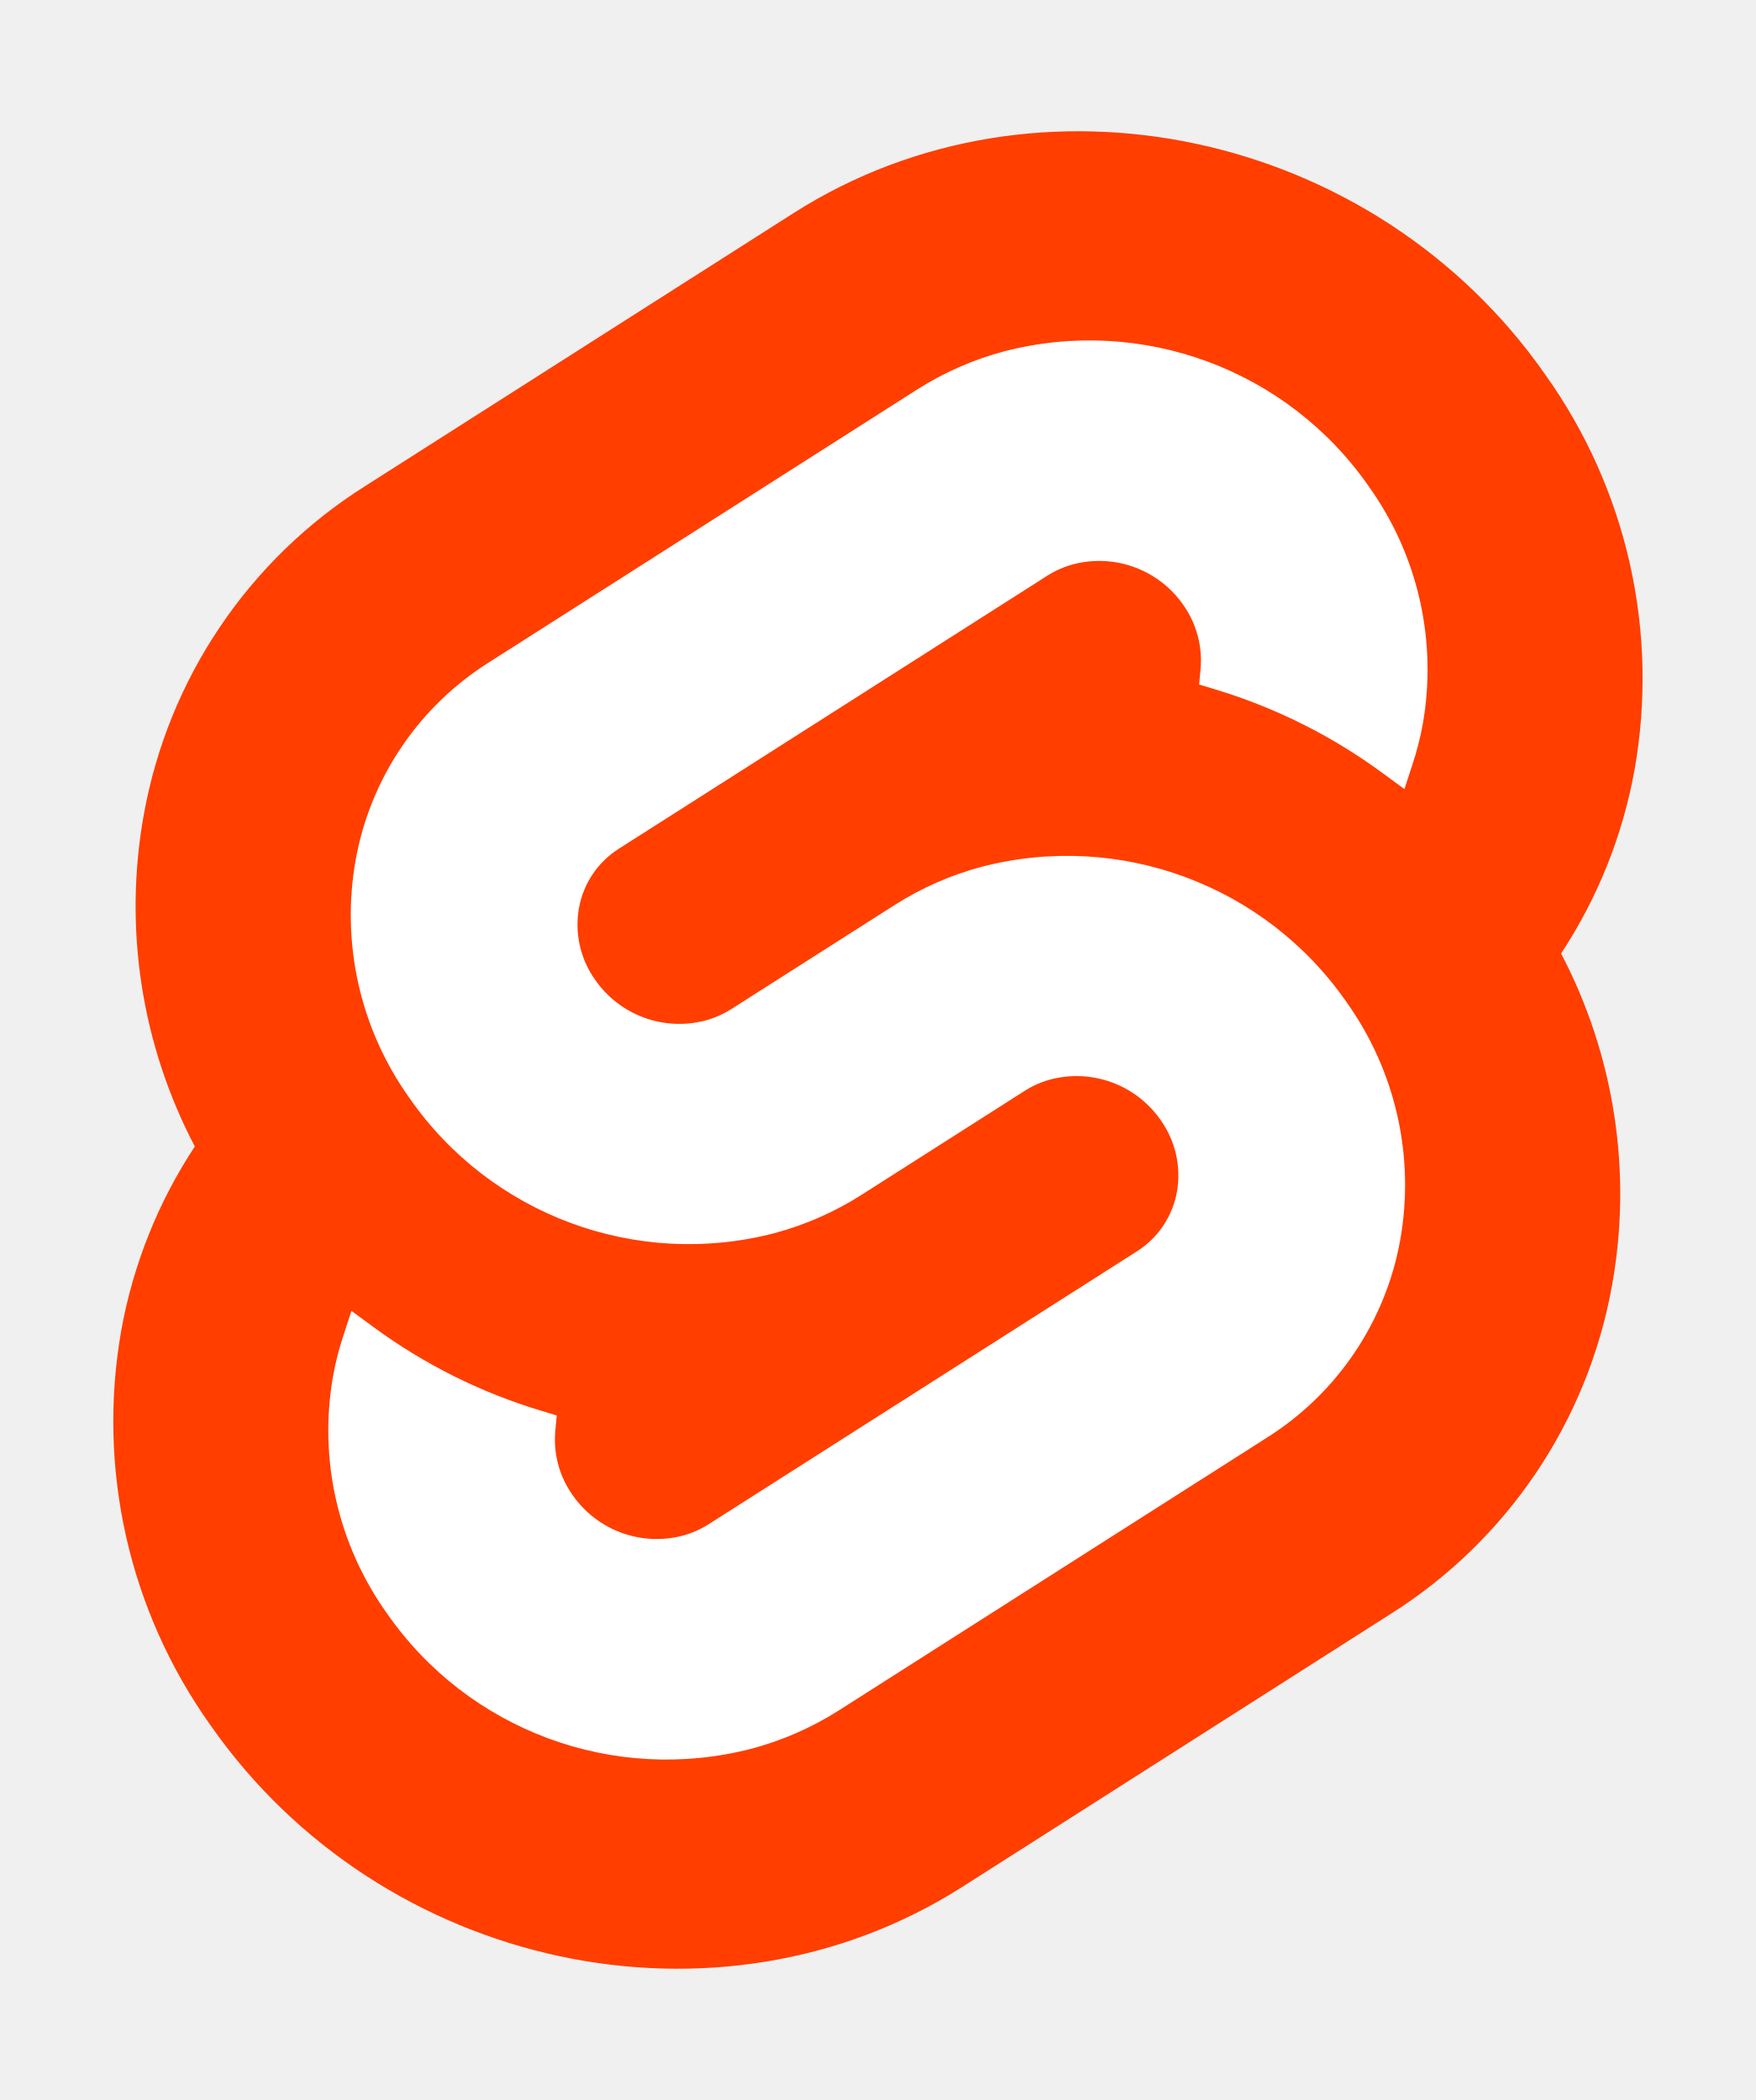
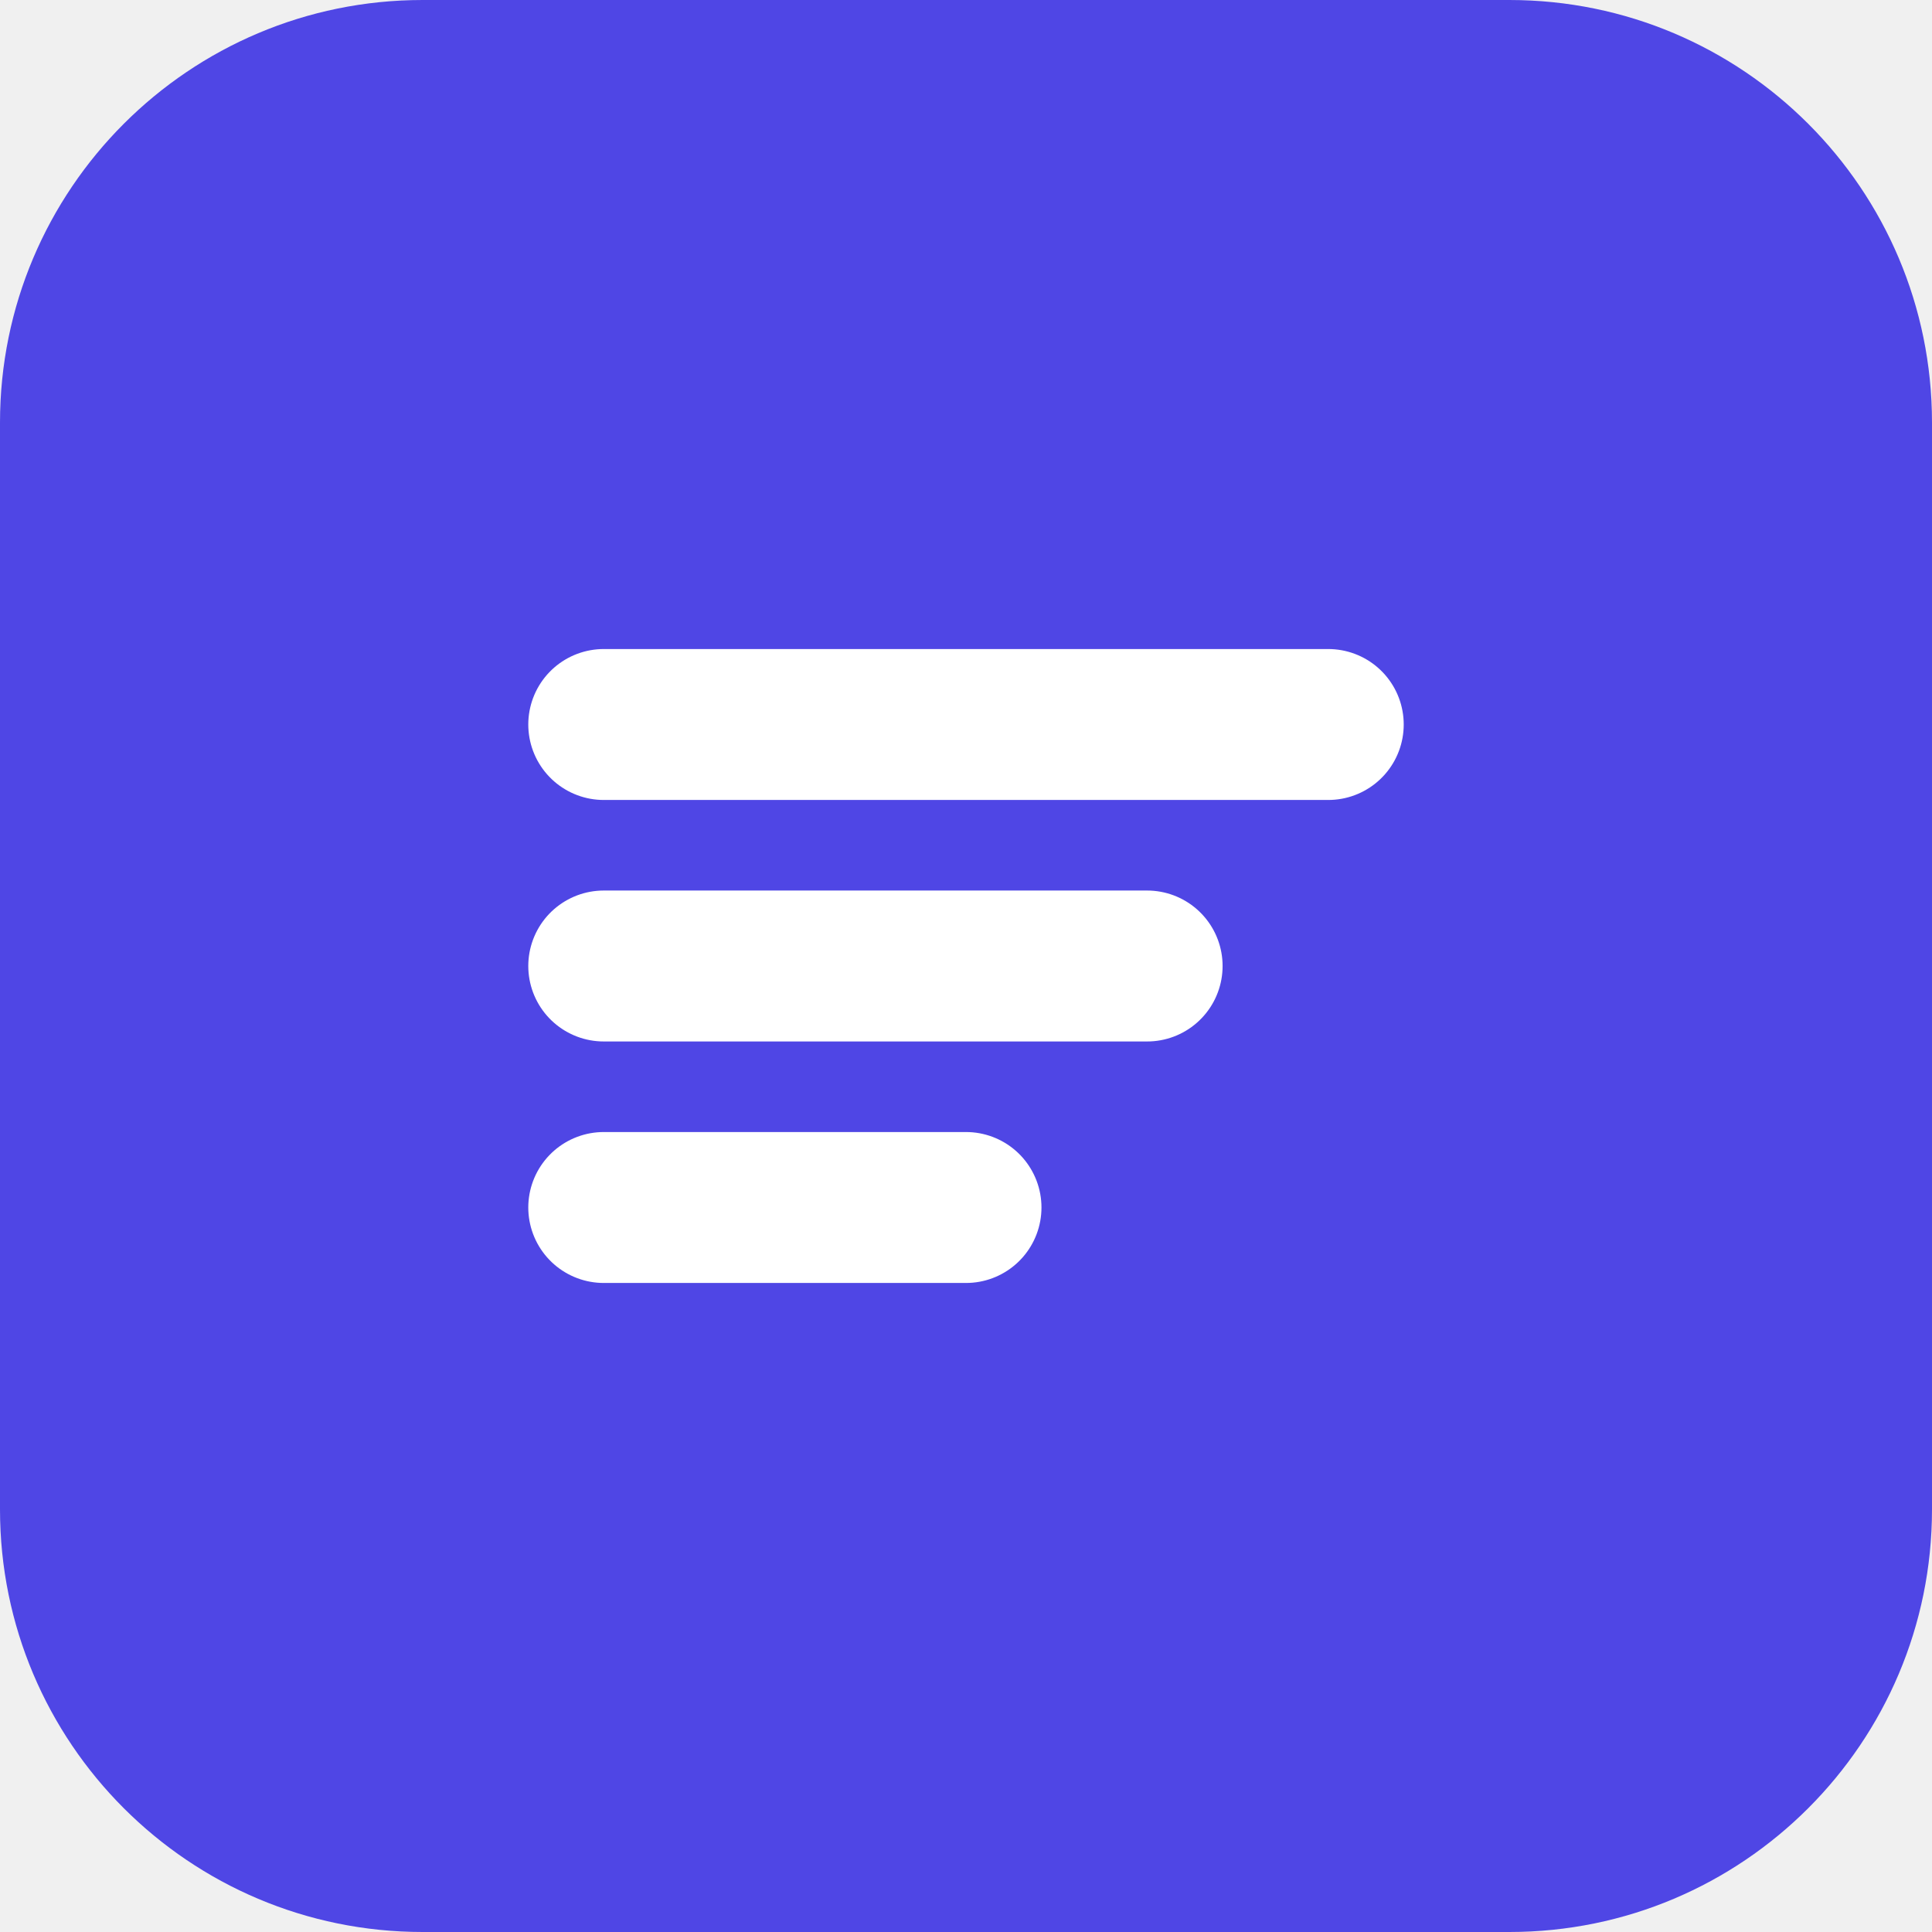
- <svg xmlns="http://www.w3.org/2000/svg" width="107" height="128" viewBox="0 0 107 128">
-   <path d="M94.157 22.819c-10.4-14.885-30.94-19.297-45.792-9.835L22.282 29.608A29.92 29.92 0 0 0 8.764 49.65a31.5 31.5 0 0 0 3.108 20.231 30 30 0 0 0-4.477 11.183 31.9 31.9 0 0 0 5.448 24.116c10.402 14.887 30.942 19.297 45.791 9.835l26.083-16.624A29.92 29.92 0 0 0 98.235 78.35a31.53 31.53 0 0 0-3.105-20.232 30 30 0 0 0 4.474-11.182 31.88 31.88 0 0 0-5.447-24.116" style="fill:#ff3e00" />
-   <path d="M45.817 106.582a20.72 20.72 0 0 1-22.237-8.243 19.17 19.17 0 0 1-3.277-14.503 18 18 0 0 1 .624-2.435l.49-1.498 1.337.981a33.6 33.6 0 0 0 10.203 5.098l.97.294-.09.968a5.85 5.85 0 0 0 1.052 3.878 6.24 6.24 0 0 0 6.695 2.485 5.8 5.8 0 0 0 1.603-.704L69.27 76.28a5.43 5.43 0 0 0 2.45-3.631 5.8 5.8 0 0 0-.987-4.371 6.24 6.24 0 0 0-6.698-2.487 5.7 5.7 0 0 0-1.6.704l-9.953 6.345a19 19 0 0 1-5.296 2.326 20.72 20.72 0 0 1-22.237-8.243 19.17 19.17 0 0 1-3.277-14.502 17.99 17.99 0 0 1 8.13-12.052l26.081-16.623a19 19 0 0 1 5.3-2.329 20.72 20.72 0 0 1 22.237 8.243 19.17 19.17 0 0 1 3.277 14.503 18 18 0 0 1-.624 2.435l-.49 1.498-1.337-.98a33.6 33.6 0 0 0-10.203-5.1l-.97-.294.09-.968a5.86 5.86 0 0 0-1.052-3.878 6.24 6.24 0 0 0-6.696-2.485 5.8 5.8 0 0 0-1.602.704L37.73 51.72a5.42 5.42 0 0 0-2.449 3.63 5.79 5.79 0 0 0 .986 4.372 6.24 6.24 0 0 0 6.698 2.486 5.8 5.8 0 0 0 1.602-.704l9.952-6.342a19 19 0 0 1 5.295-2.328 20.72 20.72 0 0 1 22.237 8.242 19.17 19.17 0 0 1 3.277 14.503 18 18 0 0 1-8.13 12.053l-26.081 16.622a19 19 0 0 1-5.3 2.328" style="fill:#fff" />
+ <svg xmlns="http://www.w3.org/2000/svg" viewBox="0 0 32 32">
+   <rect width="32" height="32" rx="7" fill="#4f46e5" />
+   <g fill="none" stroke="#fff" stroke-width="2.5" stroke-linecap="round">
+     <path d="M10 12h12" />
+     <path d="M10 16h9" />
+     <path d="M10 20h6" />
+   </g>
</svg>
